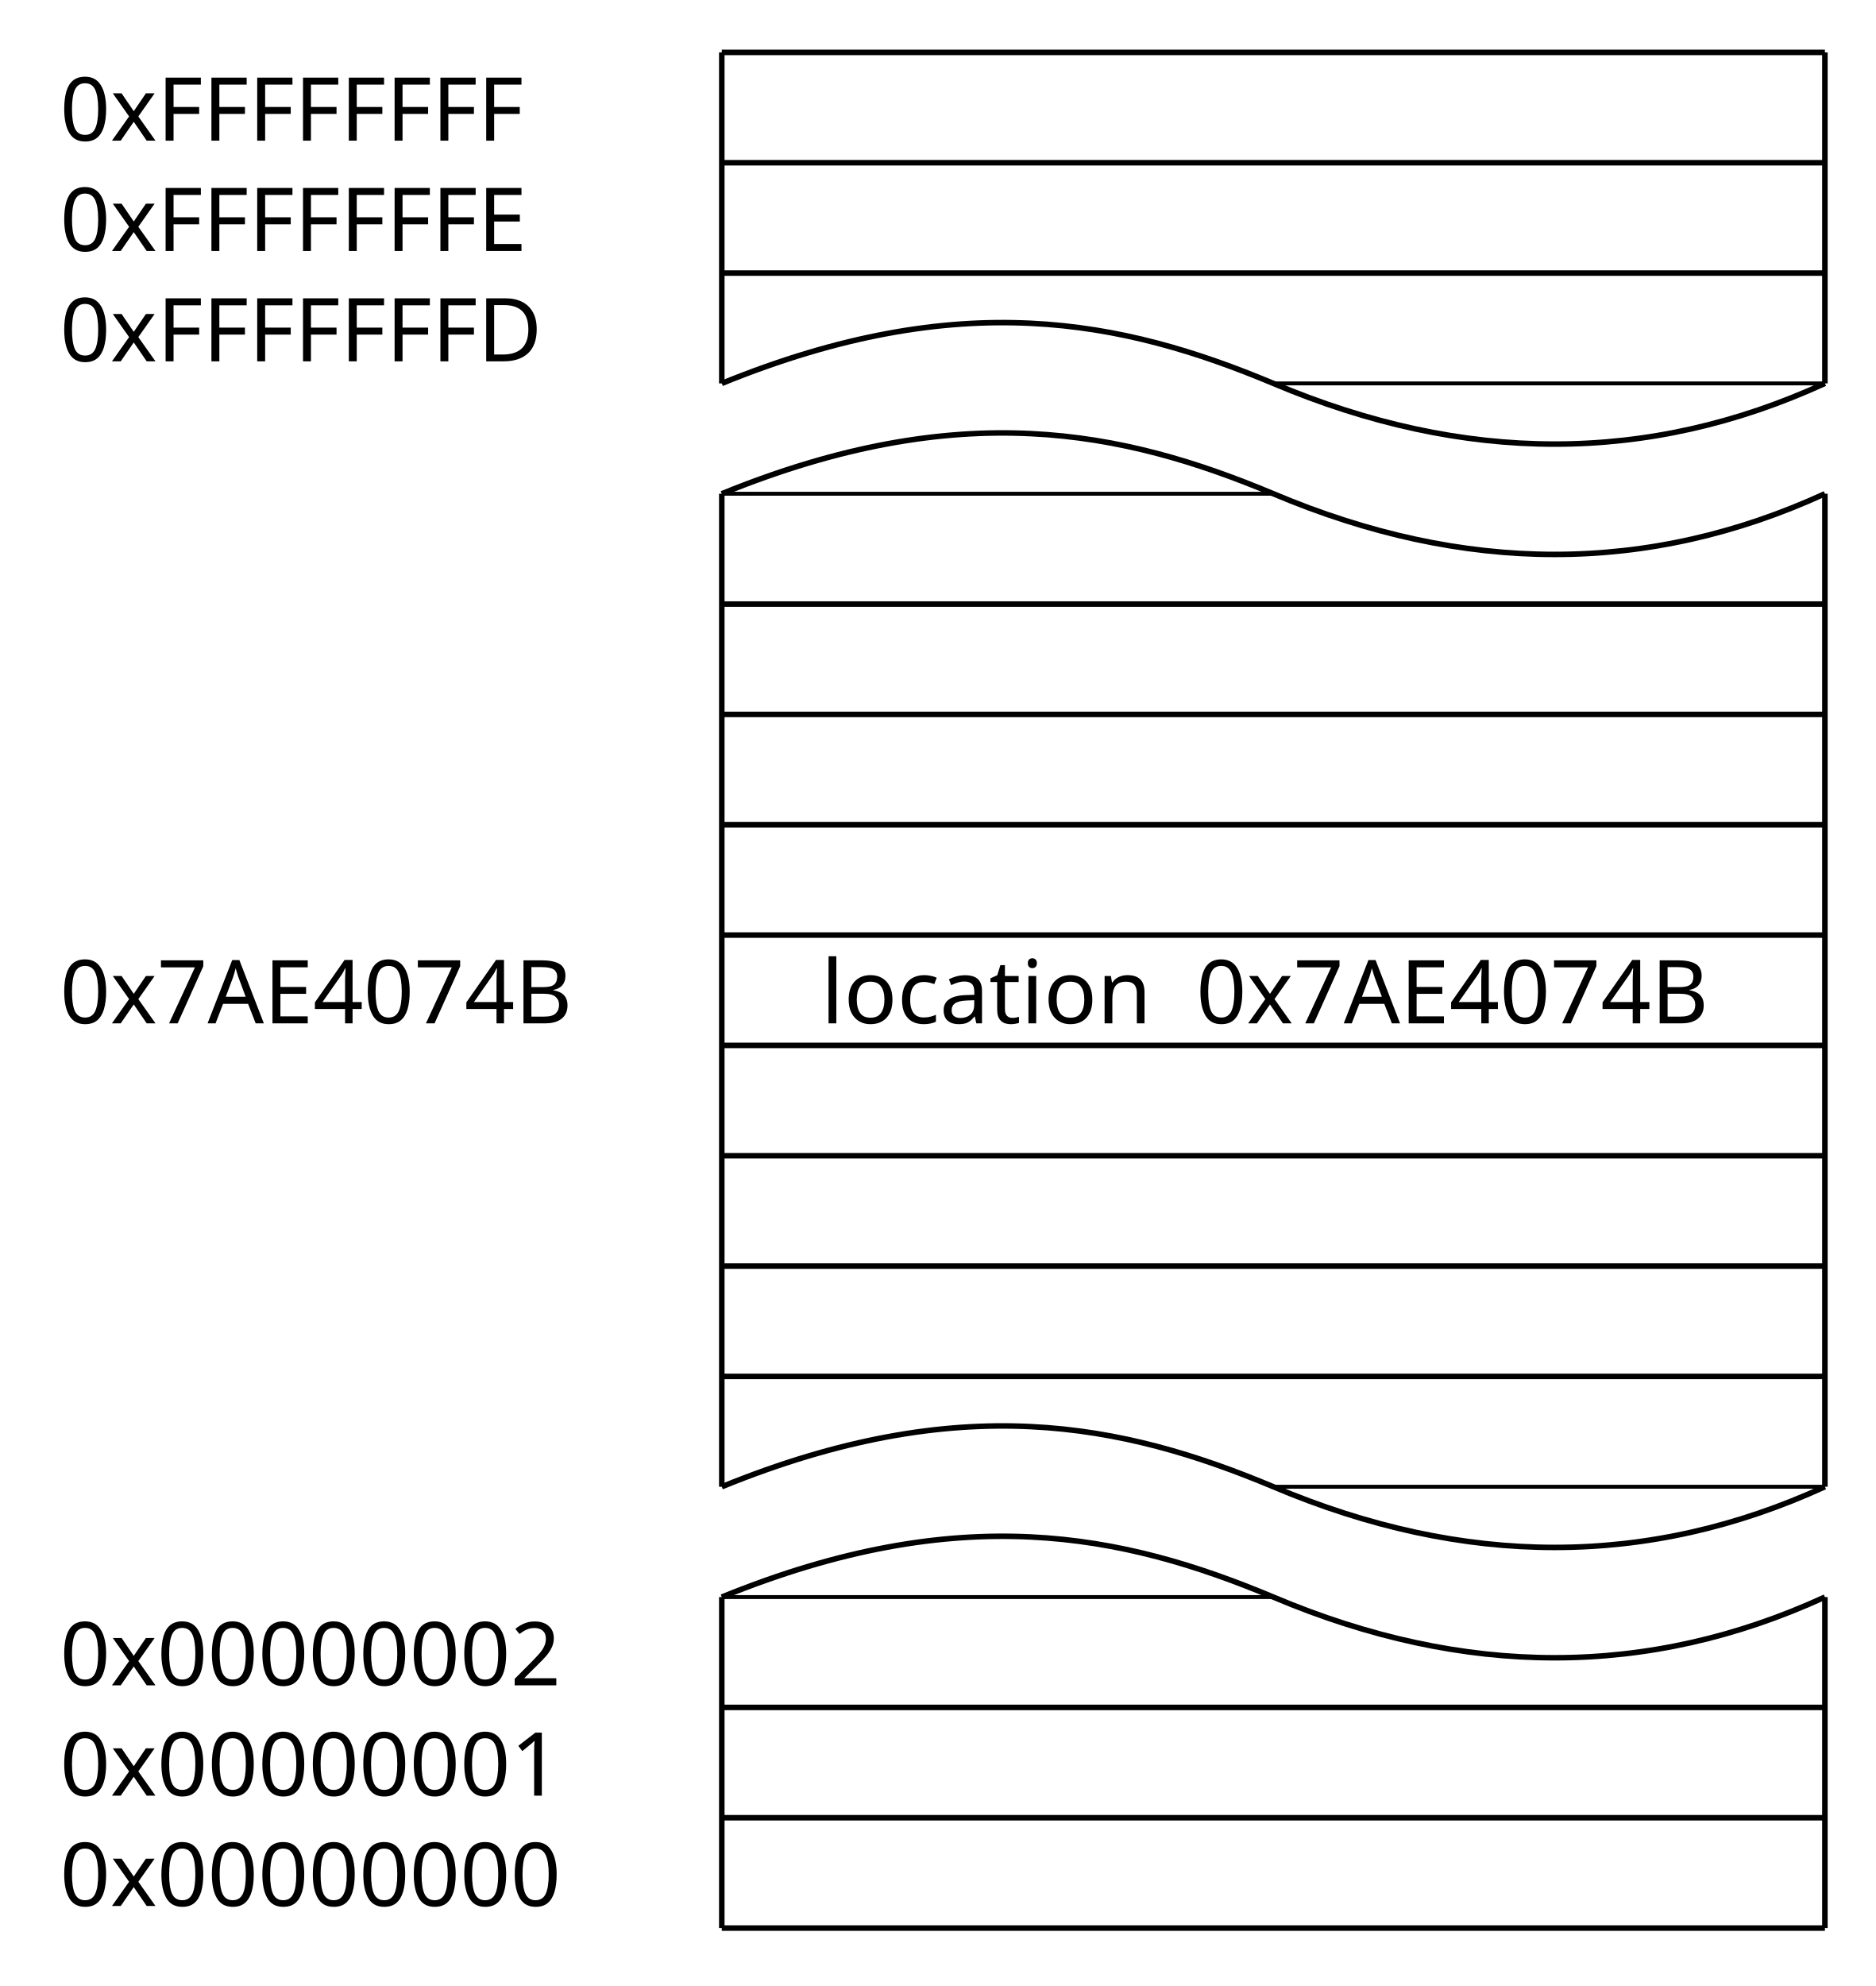
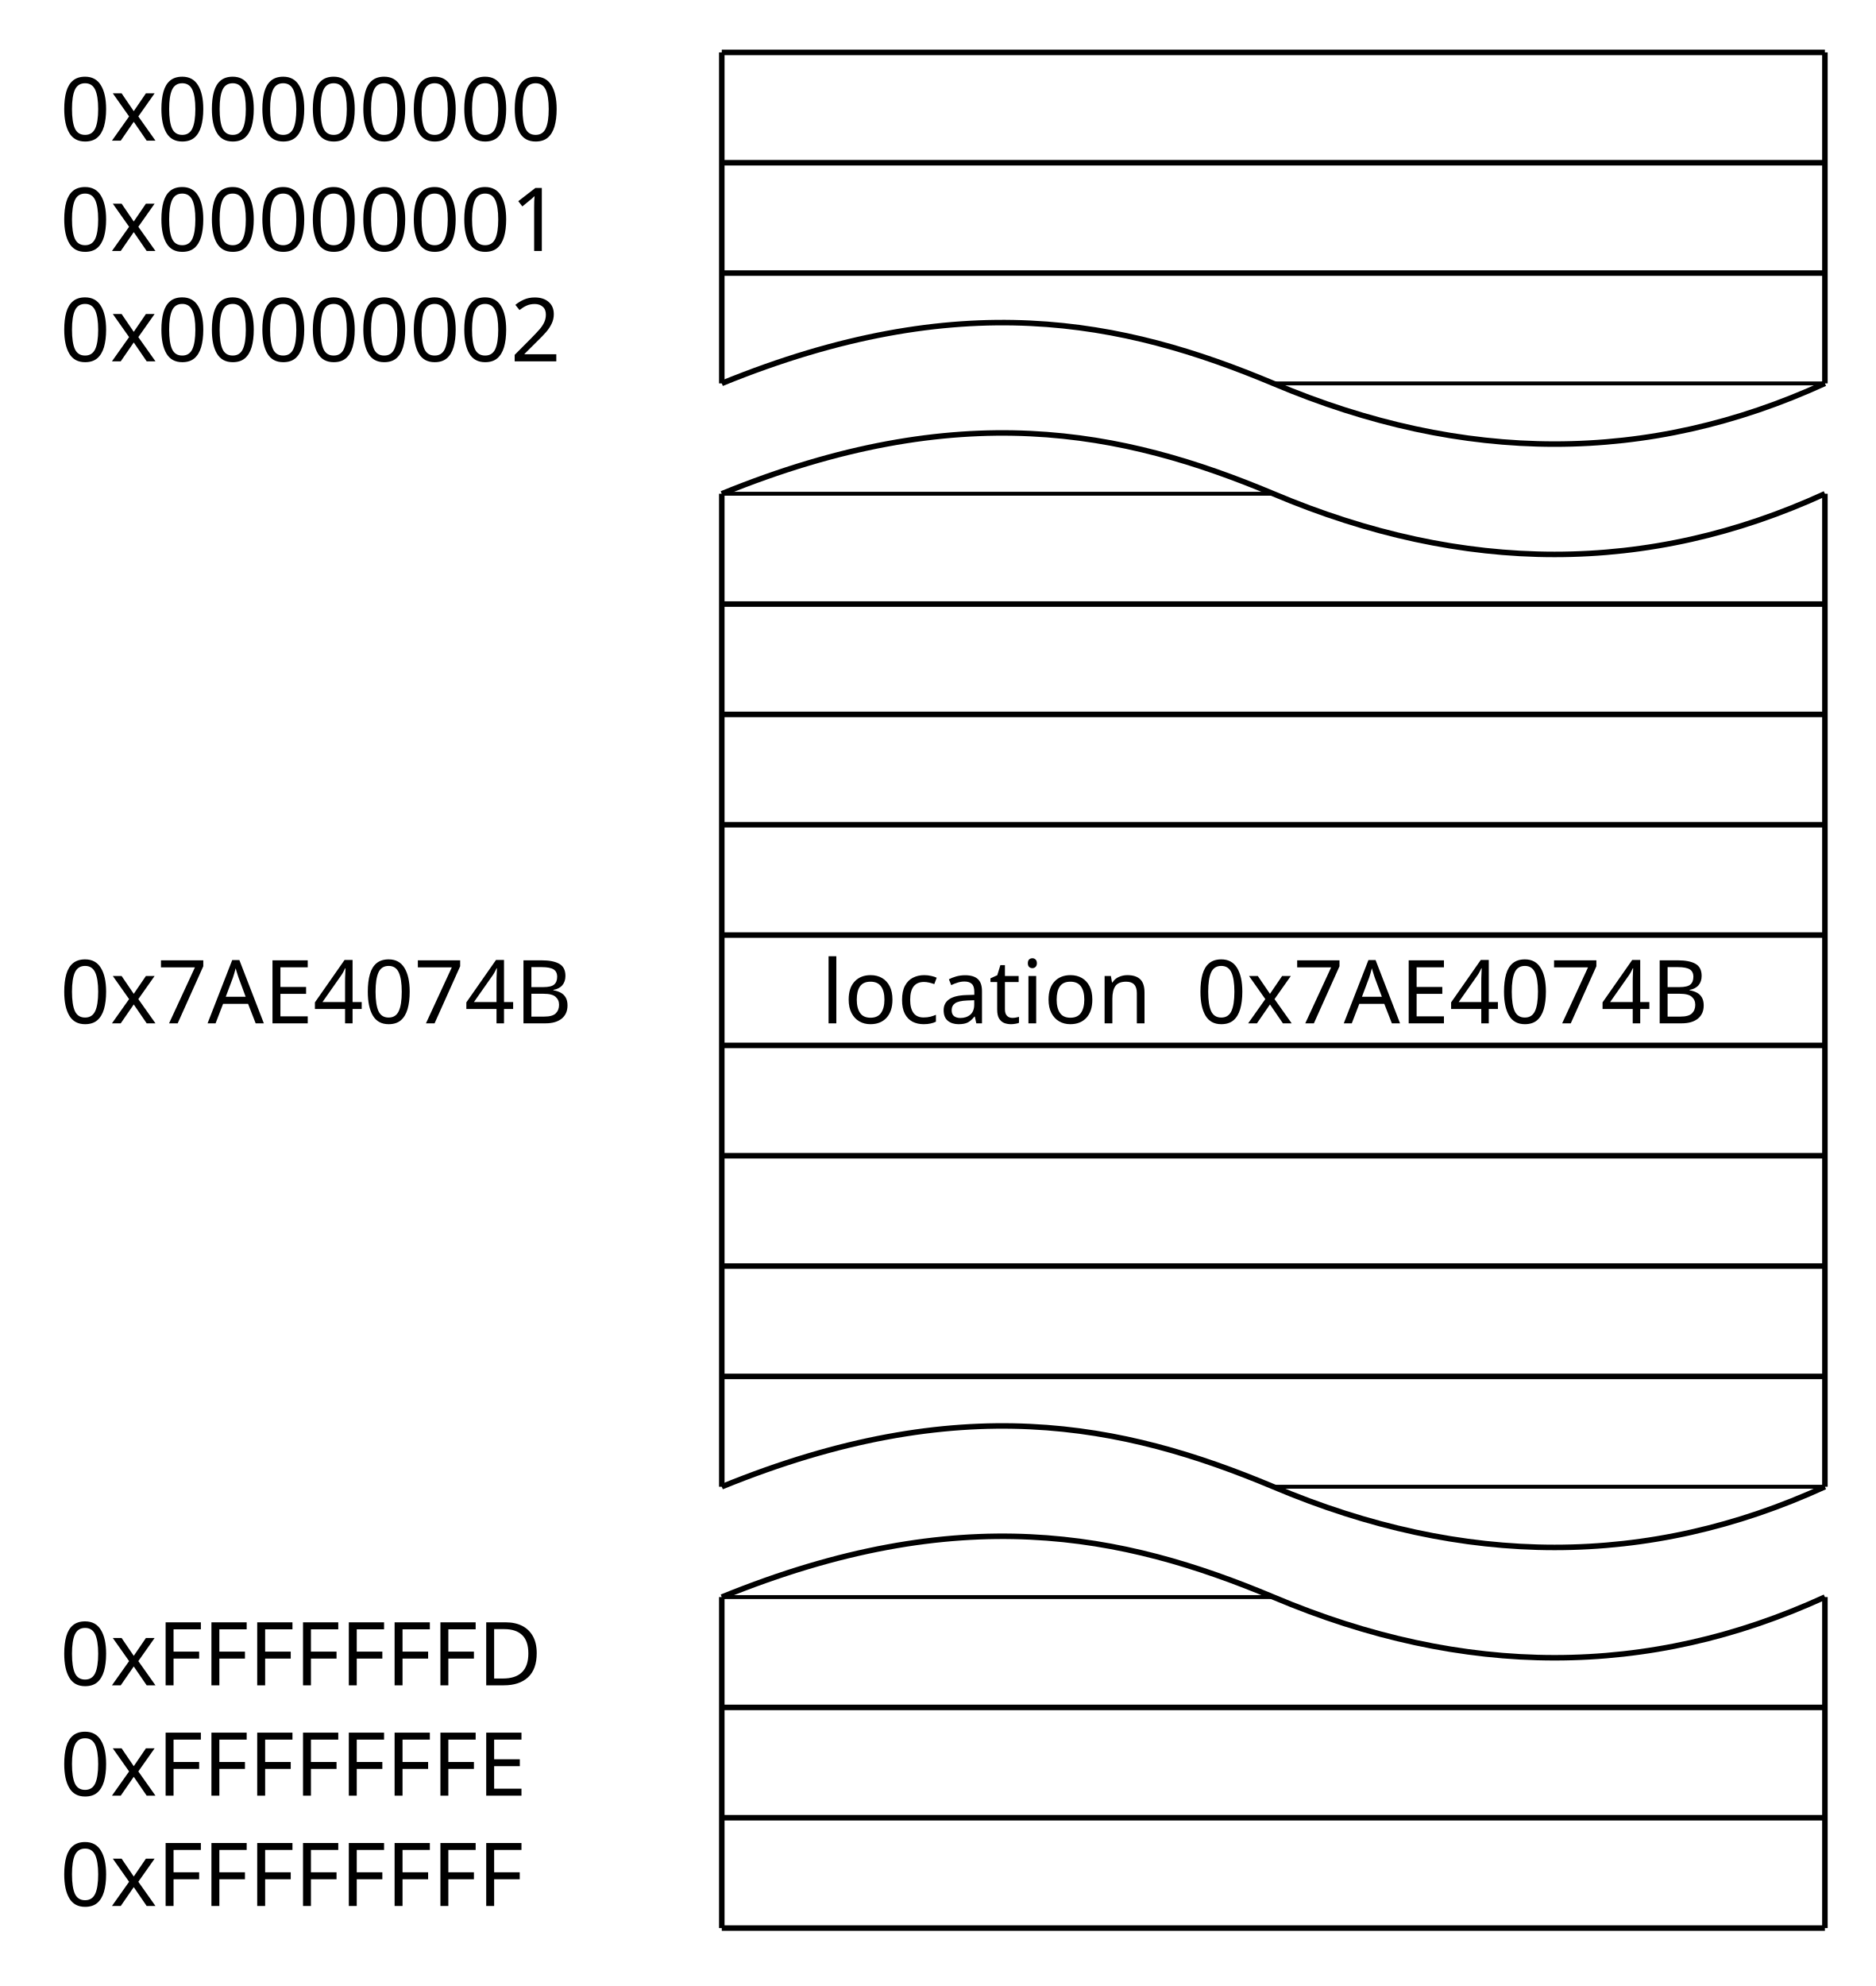
<svg xmlns="http://www.w3.org/2000/svg" width="340" height="360" id="svg2" version="1.1">
  <defs id="defs4">
    </defs>
  <g id="layer1" transform="translate(-81.136,-132.8622)">
    <path style="fill:none;stroke:#000000;stroke-width:1px;stroke-linecap:butt;stroke-linejoin:miter;stroke-opacity:1" d="m 212,142.362 200,0" id="path2853" />
    <path style="fill:none;stroke:#000000;stroke-width:1px;stroke-linecap:butt;stroke-linejoin:miter;stroke-opacity:1" d="m 212,202.362 c 43.163,-17.604 72.631,-11.469 100,0 34.667,14.667 68,14.667 100,0" id="path2855" />
    <path id="path2859" d="m 212,162.362 200,0" style="fill:none;stroke:#000000;stroke-width:1px;stroke-linecap:butt;stroke-linejoin:miter;stroke-opacity:1" />
    <text xml:space="preserve" style="font-size:16px;font-style:normal;font-variant:normal;font-weight:normal;font-stretch:normal;text-align:start;line-height:125%;writing-mode:lr-tb;text-anchor:start;fill:#000000;fill-opacity:1;stroke:none;font-family:Source Code Pro;-inkscape-font-specification:Source Code Pro" x="92" y="158.362" id="text2861">
-       <tspan id="tspan2863" x="92" y="158.362" style="font-size:16px;font-style:normal;font-variant:normal;font-weight:normal;font-stretch:normal;text-align:start;line-height:125%;writing-mode:lr-tb;text-anchor:start;font-family:Source Code Pro;-inkscape-font-specification:Source Code Pro">0xFFFFFFFF</tspan>
+       <tspan id="tspan2863" x="92" y="158.362" style="font-size:16px;font-style:normal;font-variant:normal;font-weight:normal;font-stretch:normal;text-align:start;line-height:125%;writing-mode:lr-tb;text-anchor:start;font-family:Source Code Pro;-inkscape-font-specification:Source Code Pro">0x00000000</tspan>
    </text>
    <text id="text2865" y="178.362" x="92" style="font-size:16px;font-style:normal;font-variant:normal;font-weight:normal;font-stretch:normal;text-align:start;line-height:125%;writing-mode:lr-tb;text-anchor:start;fill:#000000;fill-opacity:1;stroke:none;font-family:Source Code Pro;-inkscape-font-specification:Source Code Pro" xml:space="preserve">
-       <tspan style="font-size:16px;font-style:normal;font-variant:normal;font-weight:normal;font-stretch:normal;text-align:start;line-height:125%;writing-mode:lr-tb;text-anchor:start;font-family:Source Code Pro;-inkscape-font-specification:Source Code Pro" y="178.362" x="92" id="tspan2867">0xFFFFFFFE</tspan>
+       <tspan style="font-size:16px;font-style:normal;font-variant:normal;font-weight:normal;font-stretch:normal;text-align:start;line-height:125%;writing-mode:lr-tb;text-anchor:start;font-family:Source Code Pro;-inkscape-font-specification:Source Code Pro" y="178.362" x="92" id="tspan2867">0x00000001</tspan>
    </text>
    <text xml:space="preserve" style="font-size:16px;font-style:normal;font-variant:normal;font-weight:normal;font-stretch:normal;text-align:start;line-height:125%;writing-mode:lr-tb;text-anchor:start;fill:#000000;fill-opacity:1;stroke:none;font-family:Source Code Pro;-inkscape-font-specification:Source Code Pro" x="92" y="198.362" id="text2869">
-       <tspan id="tspan2871" x="92" y="198.362" style="font-size:16px;font-style:normal;font-variant:normal;font-weight:normal;font-stretch:normal;text-align:start;line-height:125%;writing-mode:lr-tb;text-anchor:start;font-family:Source Code Pro;-inkscape-font-specification:Source Code Pro">0xFFFFFFFD</tspan>
+       <tspan id="tspan2871" x="92" y="198.362" style="font-size:16px;font-style:normal;font-variant:normal;font-weight:normal;font-stretch:normal;text-align:start;line-height:125%;writing-mode:lr-tb;text-anchor:start;font-family:Source Code Pro;-inkscape-font-specification:Source Code Pro">0x00000002</tspan>
    </text>
    <path style="fill:none;stroke:#000000;stroke-width:1px;stroke-linecap:butt;stroke-linejoin:miter;stroke-opacity:1" d="m 212,182.362 200,0" id="path2873" />
    <path id="path2875" d="m 312,202.362 100,0" style="fill:none;stroke:#000000;stroke-width:0.707px;stroke-linecap:butt;stroke-linejoin:miter;stroke-opacity:1" />
    <path id="path2877" d="m 212,222.362 c 43.163,-17.604 72.631,-11.469 100,0 34.667,14.667 68,14.667 100,0" style="fill:none;stroke:#000000;stroke-width:1px;stroke-linecap:butt;stroke-linejoin:miter;stroke-opacity:1" />
    <path style="fill:none;stroke:#000000;stroke-width:0.707px;stroke-linecap:butt;stroke-linejoin:miter;stroke-opacity:1" d="m 212,222.362 100,0" id="path2879" />
    <path id="path2881" d="m 212,242.362 200,0" style="fill:none;stroke:#000000;stroke-width:1px;stroke-linecap:butt;stroke-linejoin:miter;stroke-opacity:1" />
    <path id="path2916" d="m 212,262.362 200,0" style="fill:none;stroke:#000000;stroke-width:1px;stroke-linecap:butt;stroke-linejoin:miter;stroke-opacity:1" />
    <path style="fill:none;stroke:#000000;stroke-width:1px;stroke-linecap:butt;stroke-linejoin:miter;stroke-opacity:1" d="m 212,282.362 200,0" id="path2918" />
    <path id="path2920" d="m 212,302.362 200,0" style="fill:none;stroke:#000000;stroke-width:1px;stroke-linecap:butt;stroke-linejoin:miter;stroke-opacity:1" />
    <path style="fill:none;stroke:#000000;stroke-width:1px;stroke-linecap:butt;stroke-linejoin:miter;stroke-opacity:1" d="m 212,322.362 200,0" id="path2922" />
    <path id="path2924" d="m 212,342.362 200,0" style="fill:none;stroke:#000000;stroke-width:1px;stroke-linecap:butt;stroke-linejoin:miter;stroke-opacity:1" />
    <path style="fill:none;stroke:#000000;stroke-width:1px;stroke-linecap:butt;stroke-linejoin:miter;stroke-opacity:1" d="m 212,382.362 200,0" id="path2926" />
    <path id="path2928" d="m 212,402.362 c 43.163,-17.604 72.631,-11.469 100,0 34.667,14.667 68,14.667 100,0" style="fill:none;stroke:#000000;stroke-width:1px;stroke-linecap:butt;stroke-linejoin:miter;stroke-opacity:1" />
    <path style="fill:none;stroke:#000000;stroke-width:0.707px;stroke-linecap:butt;stroke-linejoin:miter;stroke-opacity:1" d="m 312,402.362 100,0" id="path2930" />
    <path style="fill:none;stroke:#000000;stroke-width:1px;stroke-linecap:butt;stroke-linejoin:miter;stroke-opacity:1" d="m 212,422.362 c 43.163,-17.604 72.631,-11.469 100,0 34.667,14.667 68,14.667 100,0" id="path2932" />
    <path id="path2934" d="m 212,422.362 100,0" style="fill:none;stroke:#000000;stroke-width:0.707px;stroke-linecap:butt;stroke-linejoin:miter;stroke-opacity:1" />
    <path style="fill:none;stroke:#000000;stroke-width:1px;stroke-linecap:butt;stroke-linejoin:miter;stroke-opacity:1" d="m 212,442.362 200,0" id="path2936" />
    <path style="fill:none;stroke:#000000;stroke-width:1px;stroke-linecap:butt;stroke-linejoin:miter;stroke-opacity:1" d="m 212,462.362 200,0" id="path2938" />
    <path id="path2940" d="m 212,482.362 200,0" style="fill:none;stroke:#000000;stroke-width:1px;stroke-linecap:butt;stroke-linejoin:miter;stroke-opacity:1" />
    <path style="fill:none;stroke:#000000;stroke-width:1px;stroke-linecap:butt;stroke-linejoin:miter;stroke-opacity:1" d="m 212,362.362 200,0" id="path2942" />
    <text id="text2944" y="318.362" x="298" style="font-size:16px;font-style:normal;font-variant:normal;font-weight:normal;font-stretch:normal;text-align:start;line-height:125%;writing-mode:lr-tb;text-anchor:start;fill:#000000;fill-opacity:1;stroke:none;font-family:Source Code Pro;-inkscape-font-specification:Source Code Pro" xml:space="preserve">
      <tspan style="font-size:16px;font-style:normal;font-variant:normal;font-weight:normal;font-stretch:normal;text-align:start;line-height:125%;writing-mode:lr-tb;text-anchor:start;font-family:Source Code Pro;-inkscape-font-specification:Source Code Pro" y="318.362" x="298" id="tspan2946">0x7AE4074B</tspan>
    </text>
    <text xml:space="preserve" style="font-size:16px;font-style:normal;font-variant:normal;font-weight:normal;font-stretch:normal;text-align:start;line-height:125%;writing-mode:lr-tb;text-anchor:start;fill:#000000;fill-opacity:1;stroke:none;font-family:Source Code Pro;-inkscape-font-specification:Source Code Pro" x="92" y="318.362" id="text2948">
      <tspan id="tspan2950" x="92" y="318.362" style="font-size:16px;font-style:normal;font-variant:normal;font-weight:normal;font-stretch:normal;text-align:start;line-height:125%;writing-mode:lr-tb;text-anchor:start;font-family:Source Code Pro;-inkscape-font-specification:Source Code Pro">0x7AE4074B</tspan>
    </text>
    <text xml:space="preserve" style="font-size:16px;font-style:normal;font-variant:normal;font-weight:normal;font-stretch:normal;text-align:start;line-height:125%;writing-mode:lr;text-anchor:start;fill:#000000;fill-opacity:1;stroke:none;font-family:Verdana;-inkscape-font-specification:Verdana" x="230" y="318.362" id="text2952">
      <tspan id="tspan2954" x="230" y="318.362" style="font-size:16px;font-style:normal;font-variant:normal;font-weight:normal;font-stretch:normal;text-align:start;line-height:125%;writing-mode:lr;text-anchor:start;font-family:Verdana;-inkscape-font-specification:Verdana">location</tspan>
    </text>
    <path style="fill:none;stroke:#000000;stroke-width:1px;stroke-linecap:butt;stroke-linejoin:miter;stroke-opacity:1" d="m 212,142.362 0,60" id="path2956" />
    <path id="path2958" d="m 412,142.362 0,60" style="fill:none;stroke:#000000;stroke-width:1px;stroke-linecap:butt;stroke-linejoin:miter;stroke-opacity:1" />
    <path style="fill:none;stroke:#000000;stroke-width:1px;stroke-linecap:butt;stroke-linejoin:miter;stroke-opacity:1" d="m 412,422.362 0,60" id="path2960" />
    <path id="path2962" d="m 212,422.362 0,60" style="fill:none;stroke:#000000;stroke-width:1px;stroke-linecap:butt;stroke-linejoin:miter;stroke-opacity:1" />
    <path style="fill:none;stroke:#000000;stroke-width:1px;stroke-linecap:butt;stroke-linejoin:miter;stroke-opacity:1" d="m 412,222.362 0,180" id="path2964" />
    <path id="path2966" d="m 212,222.362 0,180" style="fill:none;stroke:#000000;stroke-width:1px;stroke-linecap:butt;stroke-linejoin:miter;stroke-opacity:1" />
    <text id="text2968" y="438.362" x="92" style="font-size:16px;font-style:normal;font-variant:normal;font-weight:normal;font-stretch:normal;text-align:start;line-height:125%;writing-mode:lr-tb;text-anchor:start;fill:#000000;fill-opacity:1;stroke:none;font-family:Source Code Pro;-inkscape-font-specification:Source Code Pro" xml:space="preserve">
-       <tspan style="font-size:16px;font-style:normal;font-variant:normal;font-weight:normal;font-stretch:normal;text-align:start;line-height:125%;writing-mode:lr-tb;text-anchor:start;font-family:Source Code Pro;-inkscape-font-specification:Source Code Pro" y="438.362" x="92" id="tspan2970">0x00000002</tspan>
+       <tspan style="font-size:16px;font-style:normal;font-variant:normal;font-weight:normal;font-stretch:normal;text-align:start;line-height:125%;writing-mode:lr-tb;text-anchor:start;font-family:Source Code Pro;-inkscape-font-specification:Source Code Pro" y="438.362" x="92" id="tspan2970">0xFFFFFFFD</tspan>
    </text>
    <text xml:space="preserve" style="font-size:16px;font-style:normal;font-variant:normal;font-weight:normal;font-stretch:normal;text-align:start;line-height:125%;writing-mode:lr-tb;text-anchor:start;fill:#000000;fill-opacity:1;stroke:none;font-family:Source Code Pro;-inkscape-font-specification:Source Code Pro" x="92" y="458.362" id="text2972">
-       <tspan id="tspan2974" x="92" y="458.362" style="font-size:16px;font-style:normal;font-variant:normal;font-weight:normal;font-stretch:normal;text-align:start;line-height:125%;writing-mode:lr-tb;text-anchor:start;font-family:Source Code Pro;-inkscape-font-specification:Source Code Pro">0x00000001</tspan>
+       <tspan id="tspan2974" x="92" y="458.362" style="font-size:16px;font-style:normal;font-variant:normal;font-weight:normal;font-stretch:normal;text-align:start;line-height:125%;writing-mode:lr-tb;text-anchor:start;font-family:Source Code Pro;-inkscape-font-specification:Source Code Pro">0xFFFFFFFE</tspan>
    </text>
    <text id="text2976" y="478.362" x="92" style="font-size:16px;font-style:normal;font-variant:normal;font-weight:normal;font-stretch:normal;text-align:start;line-height:125%;writing-mode:lr-tb;text-anchor:start;fill:#000000;fill-opacity:1;stroke:none;font-family:Source Code Pro;-inkscape-font-specification:Source Code Pro" xml:space="preserve">
-       <tspan style="font-size:16px;font-style:normal;font-variant:normal;font-weight:normal;font-stretch:normal;text-align:start;line-height:125%;writing-mode:lr-tb;text-anchor:start;font-family:Source Code Pro;-inkscape-font-specification:Source Code Pro" y="478.362" x="92" id="tspan2978">0x00000000</tspan>
+       <tspan style="font-size:16px;font-style:normal;font-variant:normal;font-weight:normal;font-stretch:normal;text-align:start;line-height:125%;writing-mode:lr-tb;text-anchor:start;font-family:Source Code Pro;-inkscape-font-specification:Source Code Pro" y="478.362" x="92" id="tspan2978">0xFFFFFFFF</tspan>
    </text>
  </g>
</svg>
